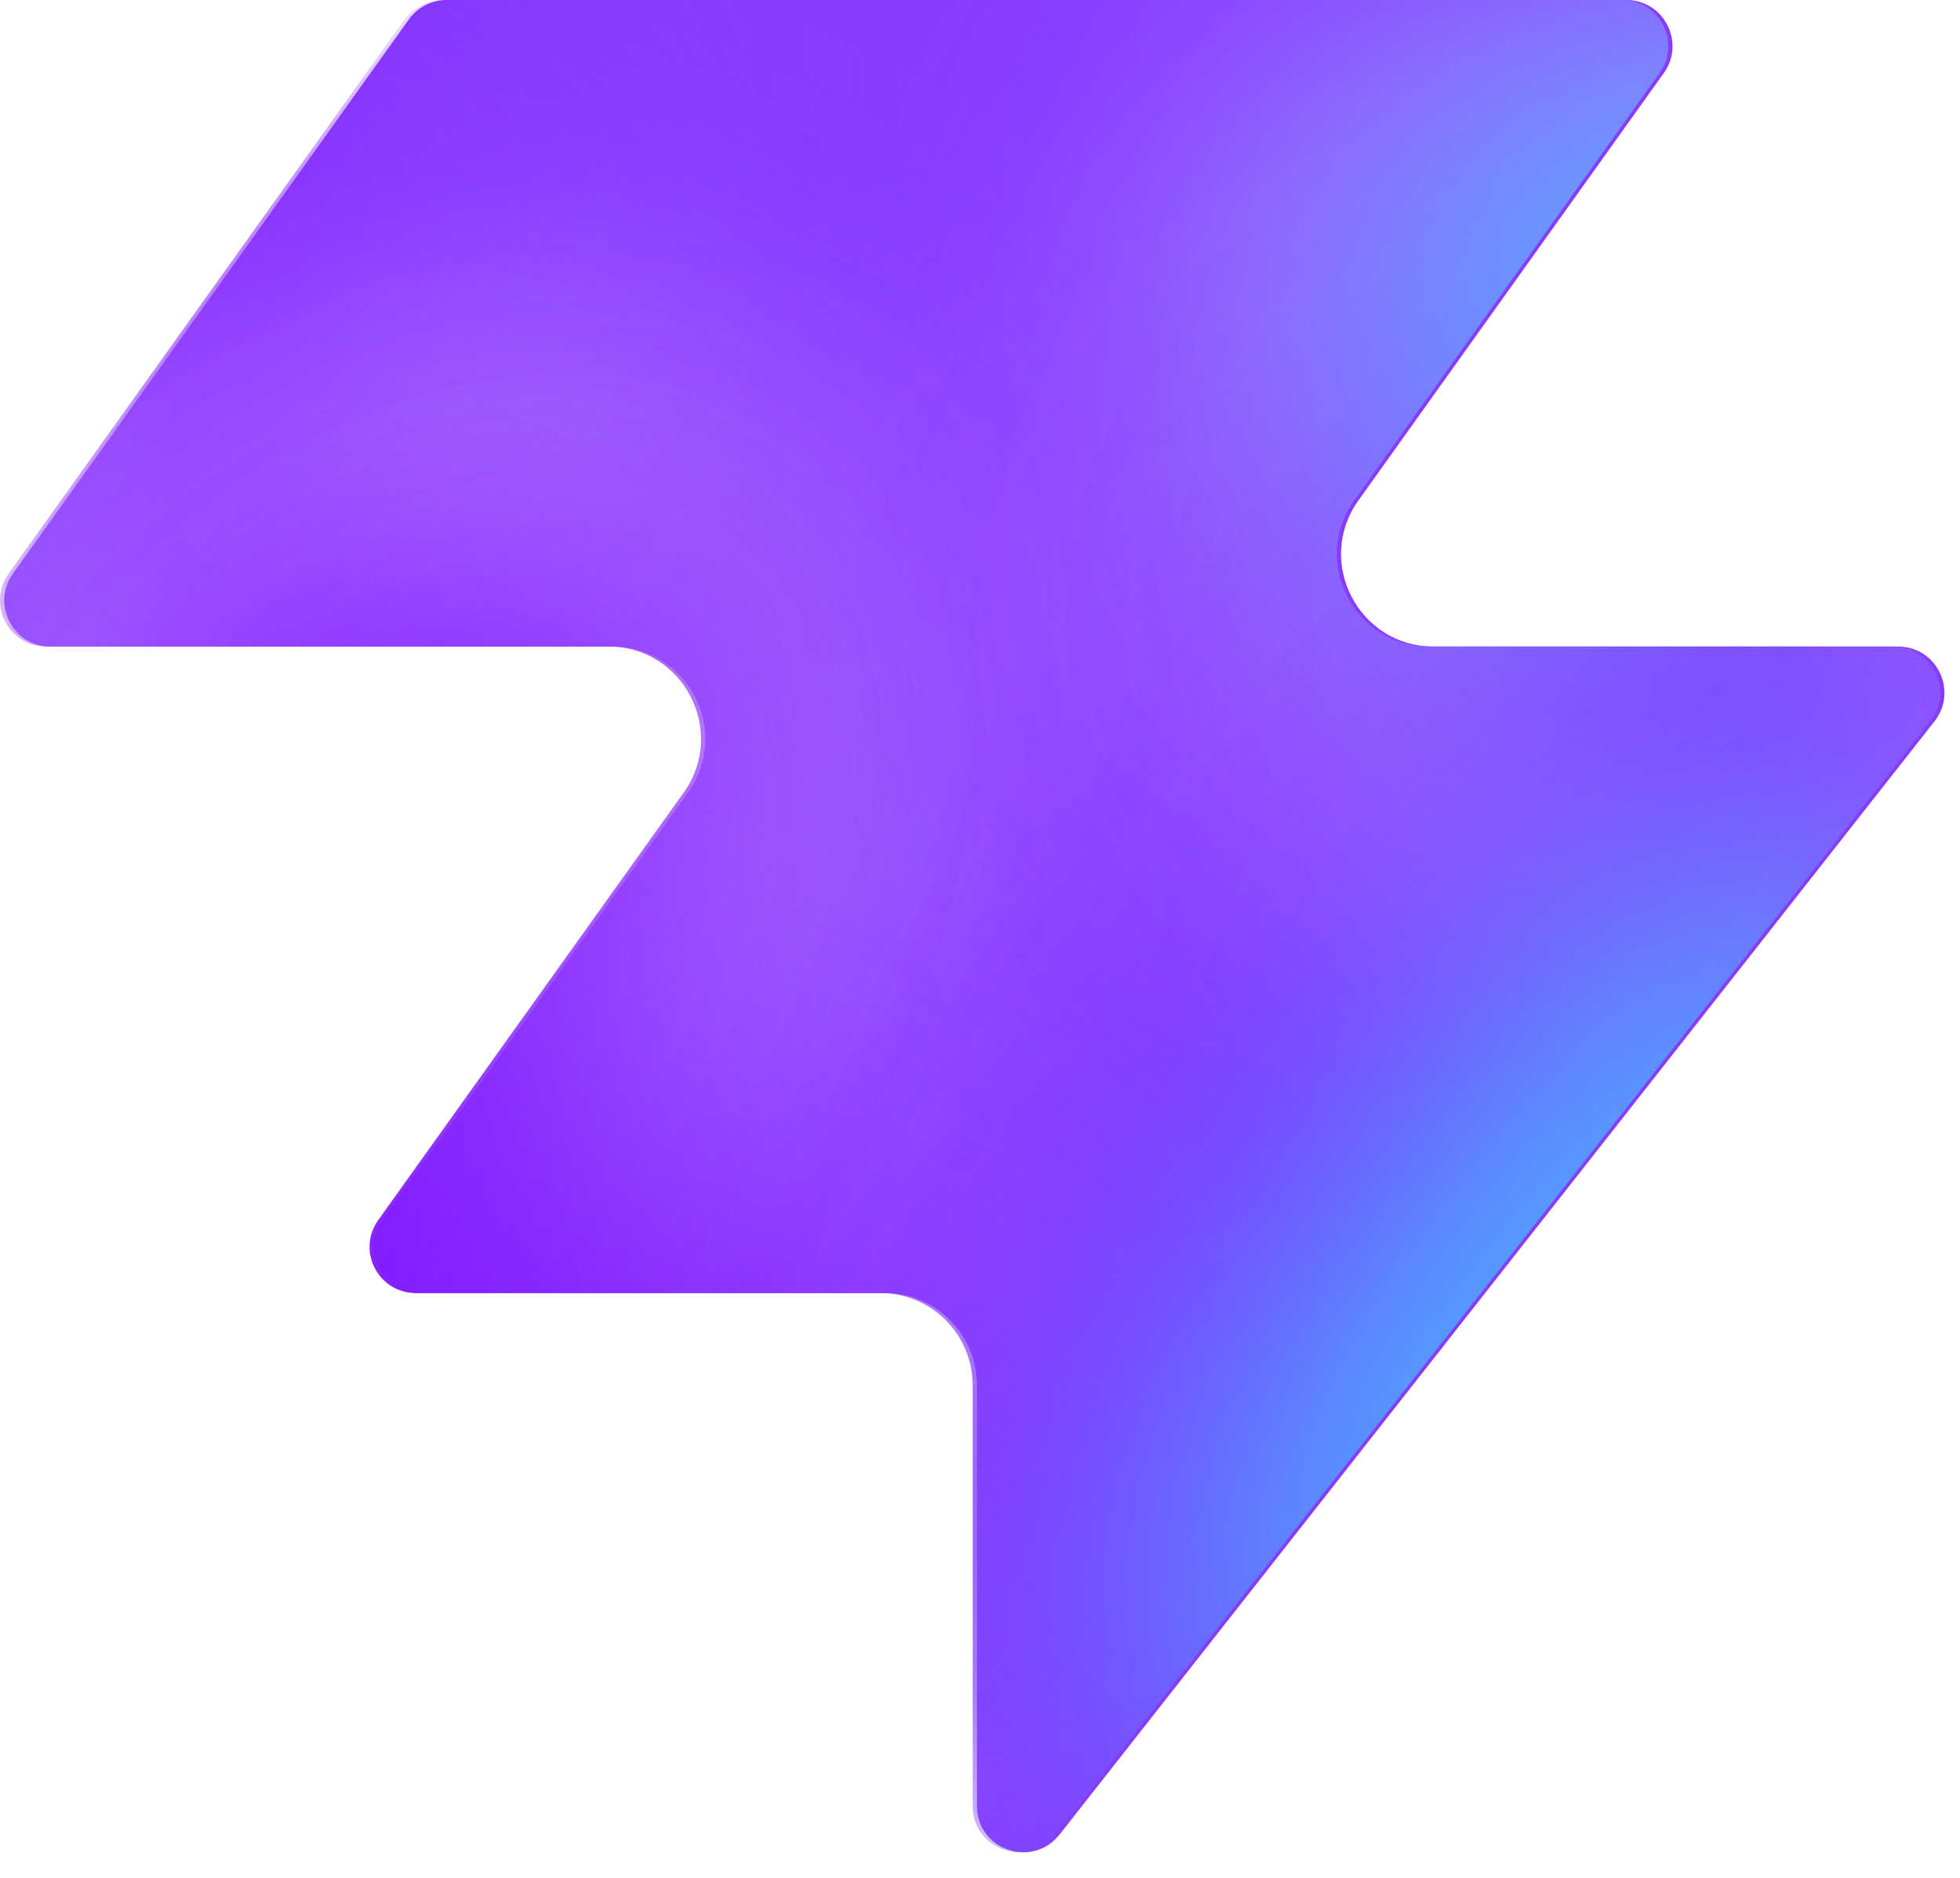
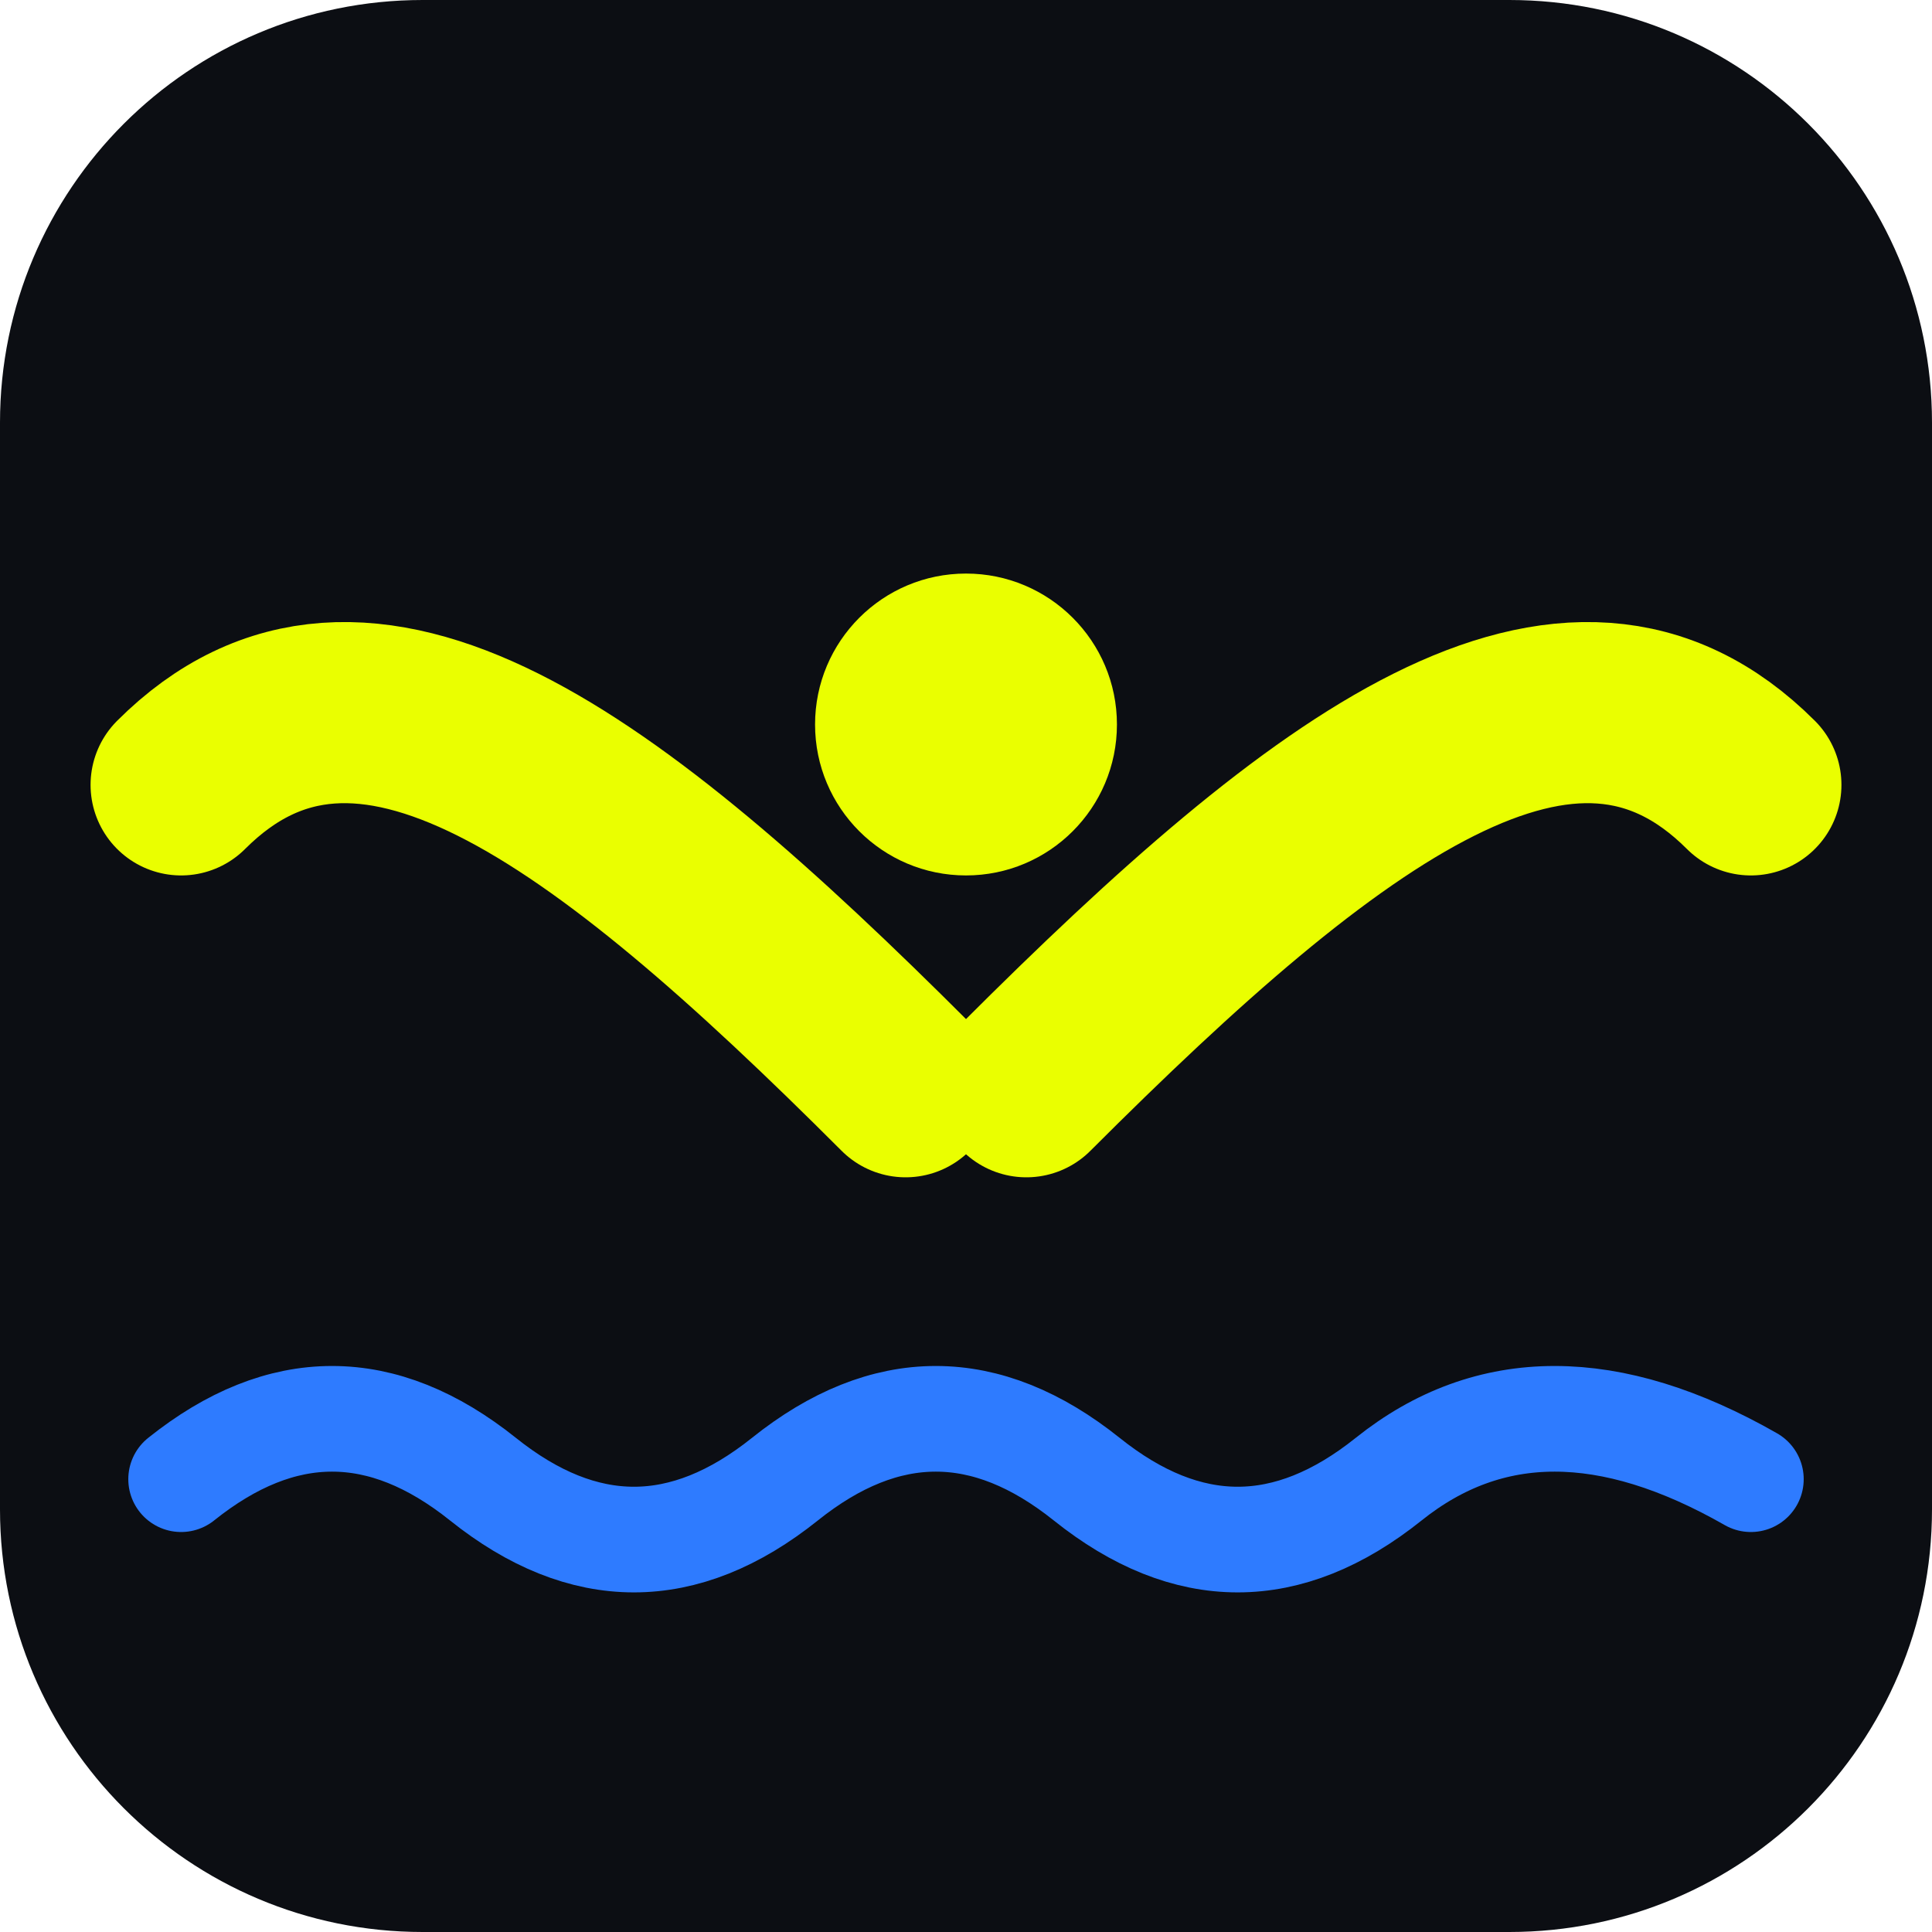
- <svg xmlns="http://www.w3.org/2000/svg" width="48" height="46" fill="none" viewBox="0 0 48 46">
-   <path fill="#863bff" d="M25.946 44.938c-.664.845-2.021.375-2.021-.698V33.937a2.26 2.26 0 0 0-2.262-2.262H10.287c-.92 0-1.456-1.04-.92-1.788l7.48-10.471c1.07-1.497 0-3.578-1.842-3.578H1.237c-.92 0-1.456-1.04-.92-1.788L10.013.474c.214-.297.556-.474.92-.474h28.894c.92 0 1.456 1.04.92 1.788l-7.48 10.471c-1.07 1.498 0 3.579 1.842 3.579h11.377c.943 0 1.473 1.088.89 1.83L25.947 44.94z" style="fill:#863bff;fill:color(display-p3 .525 .23 1);fill-opacity:1" />
-   <mask id="a" width="48" height="46" x="0" y="0" maskUnits="userSpaceOnUse" style="mask-type:alpha">
-     <path fill="#000" d="M25.842 44.938c-.664.844-2.021.375-2.021-.698V33.937a2.26 2.26 0 0 0-2.262-2.262H10.183c-.92 0-1.456-1.04-.92-1.788l7.48-10.471c1.07-1.498 0-3.579-1.842-3.579H1.133c-.92 0-1.456-1.04-.92-1.787L9.91.473c.214-.297.556-.474.92-.474h28.894c.92 0 1.456 1.04.92 1.788l-7.48 10.471c-1.07 1.498 0 3.578 1.842 3.578h11.377c.943 0 1.473 1.088.89 1.832L25.843 44.94z" style="fill:#000;fill-opacity:1" />
-   </mask>
-   <g mask="url(#a)">
-     <g filter="url(#b)">
-       <ellipse cx="5.508" cy="14.704" fill="#ede6ff" rx="5.508" ry="14.704" style="fill:#ede6ff;fill:color(display-p3 .927 .903 1);fill-opacity:1" transform="matrix(.00324 1 1 -.00324 -4.47 31.516)" />
-     </g>
-     <g filter="url(#c)">
-       <ellipse cx="10.399" cy="29.851" fill="#ede6ff" rx="10.399" ry="29.851" style="fill:#ede6ff;fill:color(display-p3 .927 .903 1);fill-opacity:1" transform="matrix(.00324 1 1 -.00324 -39.328 7.883)" />
-     </g>
-     <g filter="url(#d)">
-       <ellipse cx="5.508" cy="30.487" fill="#7e14ff" rx="5.508" ry="30.487" style="fill:#7e14ff;fill:color(display-p3 .492 .077 1);fill-opacity:1" transform="rotate(89.814 -25.913 -14.639)scale(1 -1)" />
-     </g>
-     <g filter="url(#e)">
-       <ellipse cx="5.508" cy="30.599" fill="#7e14ff" rx="5.508" ry="30.599" style="fill:#7e14ff;fill:color(display-p3 .492 .077 1);fill-opacity:1" transform="rotate(89.814 -32.644 -3.334)scale(1 -1)" />
-     </g>
-     <g filter="url(#f)">
-       <ellipse cx="5.508" cy="30.599" fill="#7e14ff" rx="5.508" ry="30.599" style="fill:#7e14ff;fill:color(display-p3 .492 .077 1);fill-opacity:1" transform="matrix(.00324 1 1 -.00324 -34.34 30.47)" />
-     </g>
-     <g filter="url(#g)">
-       <ellipse cx="14.072" cy="22.078" fill="#ede6ff" rx="14.072" ry="22.078" style="fill:#ede6ff;fill:color(display-p3 .927 .903 1);fill-opacity:1" transform="rotate(93.35 24.506 48.493)scale(-1 1)" />
-     </g>
-     <g filter="url(#h)">
-       <ellipse cx="3.47" cy="21.501" fill="#7e14ff" rx="3.47" ry="21.501" style="fill:#7e14ff;fill:color(display-p3 .492 .077 1);fill-opacity:1" transform="rotate(89.009 28.708 47.59)scale(-1 1)" />
-     </g>
-     <g filter="url(#i)">
-       <ellipse cx="3.47" cy="21.501" fill="#7e14ff" rx="3.47" ry="21.501" style="fill:#7e14ff;fill:color(display-p3 .492 .077 1);fill-opacity:1" transform="rotate(89.009 28.708 47.59)scale(-1 1)" />
-     </g>
-     <g filter="url(#j)">
-       <ellipse cx=".387" cy="8.972" fill="#7e14ff" rx="4.407" ry="29.108" style="fill:#7e14ff;fill:color(display-p3 .492 .077 1);fill-opacity:1" transform="rotate(39.51 .387 8.972)" />
-     </g>
-     <g filter="url(#k)">
-       <ellipse cx="47.523" cy="-6.092" fill="#7e14ff" rx="4.407" ry="29.108" style="fill:#7e14ff;fill:color(display-p3 .492 .077 1);fill-opacity:1" transform="rotate(37.892 47.523 -6.092)" />
-     </g>
-     <g filter="url(#l)">
-       <ellipse cx="41.412" cy="6.333" fill="#47bfff" rx="5.971" ry="9.665" style="fill:#47bfff;fill:color(display-p3 .28 .748 1);fill-opacity:1" transform="rotate(37.892 41.412 6.333)" />
-     </g>
-     <g filter="url(#m)">
-       <ellipse cx="-1.879" cy="38.332" fill="#7e14ff" rx="4.407" ry="29.108" style="fill:#7e14ff;fill:color(display-p3 .492 .077 1);fill-opacity:1" transform="rotate(37.892 -1.88 38.332)" />
-     </g>
-     <g filter="url(#n)">
-       <ellipse cx="-1.879" cy="38.332" fill="#7e14ff" rx="4.407" ry="29.108" style="fill:#7e14ff;fill:color(display-p3 .492 .077 1);fill-opacity:1" transform="rotate(37.892 -1.88 38.332)" />
-     </g>
-     <g filter="url(#o)">
-       <ellipse cx="35.651" cy="29.907" fill="#7e14ff" rx="4.407" ry="29.108" style="fill:#7e14ff;fill:color(display-p3 .492 .077 1);fill-opacity:1" transform="rotate(37.892 35.651 29.907)" />
-     </g>
-     <g filter="url(#p)">
-       <ellipse cx="38.418" cy="32.4" fill="#47bfff" rx="5.971" ry="15.297" style="fill:#47bfff;fill:color(display-p3 .28 .748 1);fill-opacity:1" transform="rotate(37.892 38.418 32.4)" />
-     </g>
+ <svg xmlns="http://www.w3.org/2000/svg" viewBox="0 0 64 64">
+   <rect width="64" height="64" rx="14" fill="#0c0e13" />
+   <g stroke="#eaff00" stroke-width="6" stroke-linecap="round" fill="none">
+     <path d="M30 36 C20 26 12 20 6 26" />
+     <path d="M34 36 C44 26 52 20 58 26" />
  </g>
-   <defs>
-     <filter id="b" width="60.045" height="41.654" x="-19.77" y="16.149" color-interpolation-filters="sRGB" filterUnits="userSpaceOnUse">
-       <feFlood flood-opacity="0" result="BackgroundImageFix" />
-       <feBlend in="SourceGraphic" in2="BackgroundImageFix" result="shape" />
-       <feGaussianBlur result="effect1_foregroundBlur_2002_17158" stdDeviation="7.659" />
-     </filter>
-     <filter id="c" width="90.34" height="51.437" x="-54.613" y="-7.533" color-interpolation-filters="sRGB" filterUnits="userSpaceOnUse">
-       <feFlood flood-opacity="0" result="BackgroundImageFix" />
-       <feBlend in="SourceGraphic" in2="BackgroundImageFix" result="shape" />
-       <feGaussianBlur result="effect1_foregroundBlur_2002_17158" stdDeviation="7.659" />
-     </filter>
-     <filter id="d" width="79.355" height="29.4" x="-49.64" y="2.03" color-interpolation-filters="sRGB" filterUnits="userSpaceOnUse">
-       <feFlood flood-opacity="0" result="BackgroundImageFix" />
-       <feBlend in="SourceGraphic" in2="BackgroundImageFix" result="shape" />
-       <feGaussianBlur result="effect1_foregroundBlur_2002_17158" stdDeviation="4.596" />
-     </filter>
-     <filter id="e" width="79.579" height="29.4" x="-45.045" y="20.029" color-interpolation-filters="sRGB" filterUnits="userSpaceOnUse">
-       <feFlood flood-opacity="0" result="BackgroundImageFix" />
-       <feBlend in="SourceGraphic" in2="BackgroundImageFix" result="shape" />
-       <feGaussianBlur result="effect1_foregroundBlur_2002_17158" stdDeviation="4.596" />
-     </filter>
-     <filter id="f" width="79.579" height="29.4" x="-43.513" y="21.178" color-interpolation-filters="sRGB" filterUnits="userSpaceOnUse">
-       <feFlood flood-opacity="0" result="BackgroundImageFix" />
-       <feBlend in="SourceGraphic" in2="BackgroundImageFix" result="shape" />
-       <feGaussianBlur result="effect1_foregroundBlur_2002_17158" stdDeviation="4.596" />
-     </filter>
-     <filter id="g" width="74.749" height="58.852" x="15.756" y="-17.901" color-interpolation-filters="sRGB" filterUnits="userSpaceOnUse">
-       <feFlood flood-opacity="0" result="BackgroundImageFix" />
-       <feBlend in="SourceGraphic" in2="BackgroundImageFix" result="shape" />
-       <feGaussianBlur result="effect1_foregroundBlur_2002_17158" stdDeviation="7.659" />
-     </filter>
-     <filter id="h" width="61.377" height="25.362" x="23.548" y="2.284" color-interpolation-filters="sRGB" filterUnits="userSpaceOnUse">
-       <feFlood flood-opacity="0" result="BackgroundImageFix" />
-       <feBlend in="SourceGraphic" in2="BackgroundImageFix" result="shape" />
-       <feGaussianBlur result="effect1_foregroundBlur_2002_17158" stdDeviation="4.596" />
-     </filter>
-     <filter id="i" width="61.377" height="25.362" x="23.548" y="2.284" color-interpolation-filters="sRGB" filterUnits="userSpaceOnUse">
-       <feFlood flood-opacity="0" result="BackgroundImageFix" />
-       <feBlend in="SourceGraphic" in2="BackgroundImageFix" result="shape" />
-       <feGaussianBlur result="effect1_foregroundBlur_2002_17158" stdDeviation="4.596" />
-     </filter>
-     <filter id="j" width="56.045" height="63.649" x="-27.636" y="-22.853" color-interpolation-filters="sRGB" filterUnits="userSpaceOnUse">
-       <feFlood flood-opacity="0" result="BackgroundImageFix" />
-       <feBlend in="SourceGraphic" in2="BackgroundImageFix" result="shape" />
-       <feGaussianBlur result="effect1_foregroundBlur_2002_17158" stdDeviation="4.596" />
-     </filter>
-     <filter id="k" width="54.814" height="64.646" x="20.116" y="-38.415" color-interpolation-filters="sRGB" filterUnits="userSpaceOnUse">
-       <feFlood flood-opacity="0" result="BackgroundImageFix" />
-       <feBlend in="SourceGraphic" in2="BackgroundImageFix" result="shape" />
-       <feGaussianBlur result="effect1_foregroundBlur_2002_17158" stdDeviation="4.596" />
-     </filter>
-     <filter id="l" width="33.541" height="35.313" x="24.641" y="-11.323" color-interpolation-filters="sRGB" filterUnits="userSpaceOnUse">
-       <feFlood flood-opacity="0" result="BackgroundImageFix" />
-       <feBlend in="SourceGraphic" in2="BackgroundImageFix" result="shape" />
-       <feGaussianBlur result="effect1_foregroundBlur_2002_17158" stdDeviation="4.596" />
-     </filter>
-     <filter id="m" width="54.814" height="64.646" x="-29.286" y="6.009" color-interpolation-filters="sRGB" filterUnits="userSpaceOnUse">
-       <feFlood flood-opacity="0" result="BackgroundImageFix" />
-       <feBlend in="SourceGraphic" in2="BackgroundImageFix" result="shape" />
-       <feGaussianBlur result="effect1_foregroundBlur_2002_17158" stdDeviation="4.596" />
-     </filter>
-     <filter id="n" width="54.814" height="64.646" x="-29.286" y="6.009" color-interpolation-filters="sRGB" filterUnits="userSpaceOnUse">
-       <feFlood flood-opacity="0" result="BackgroundImageFix" />
-       <feBlend in="SourceGraphic" in2="BackgroundImageFix" result="shape" />
-       <feGaussianBlur result="effect1_foregroundBlur_2002_17158" stdDeviation="4.596" />
-     </filter>
-     <filter id="o" width="54.814" height="64.646" x="8.244" y="-2.416" color-interpolation-filters="sRGB" filterUnits="userSpaceOnUse">
-       <feFlood flood-opacity="0" result="BackgroundImageFix" />
-       <feBlend in="SourceGraphic" in2="BackgroundImageFix" result="shape" />
-       <feGaussianBlur result="effect1_foregroundBlur_2002_17158" stdDeviation="4.596" />
-     </filter>
-     <filter id="p" width="39.409" height="43.623" x="18.713" y="10.588" color-interpolation-filters="sRGB" filterUnits="userSpaceOnUse">
-       <feFlood flood-opacity="0" result="BackgroundImageFix" />
-       <feBlend in="SourceGraphic" in2="BackgroundImageFix" result="shape" />
-       <feGaussianBlur result="effect1_foregroundBlur_2002_17158" stdDeviation="4.596" />
-     </filter>
-   </defs>
+   <circle cx="32" cy="24" r="5" fill="#eaff00" />
+   <path fill="none" stroke="#2e7bff" stroke-width="3.5" stroke-linecap="round" d="M6 49 Q11 45 16 49 T26 49 T36 49 T46 49 T58 49" />
</svg>
